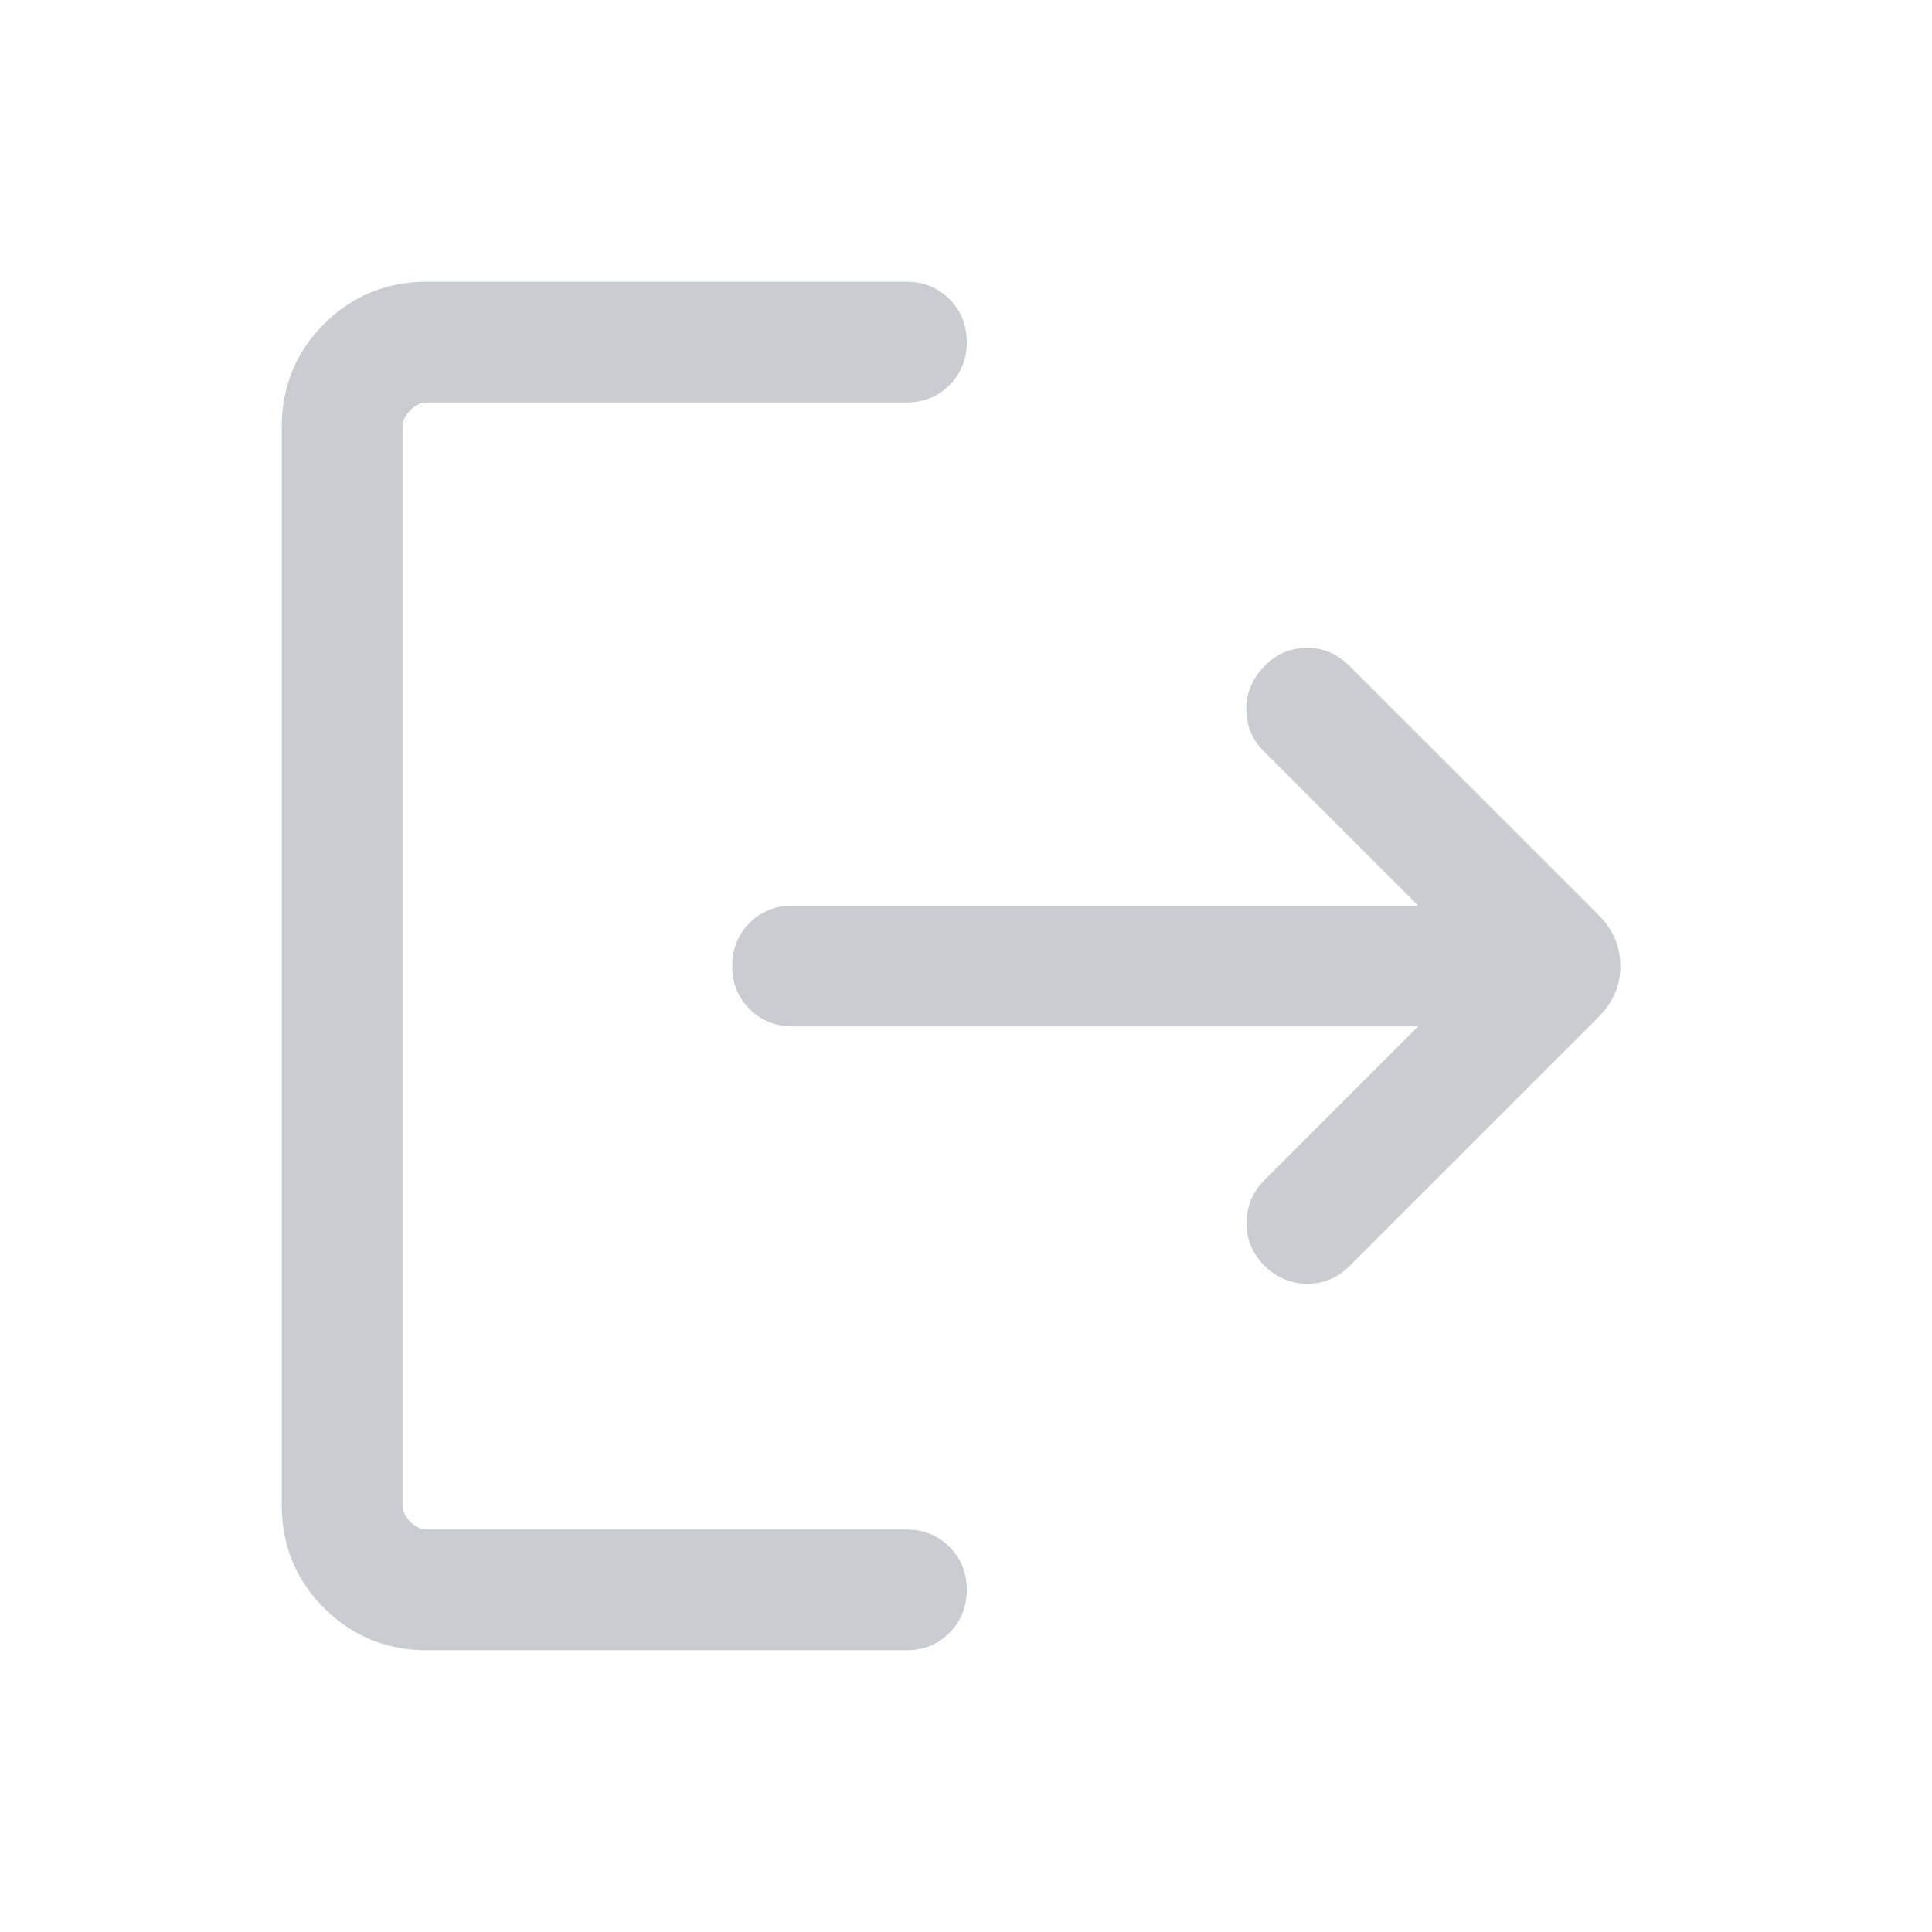
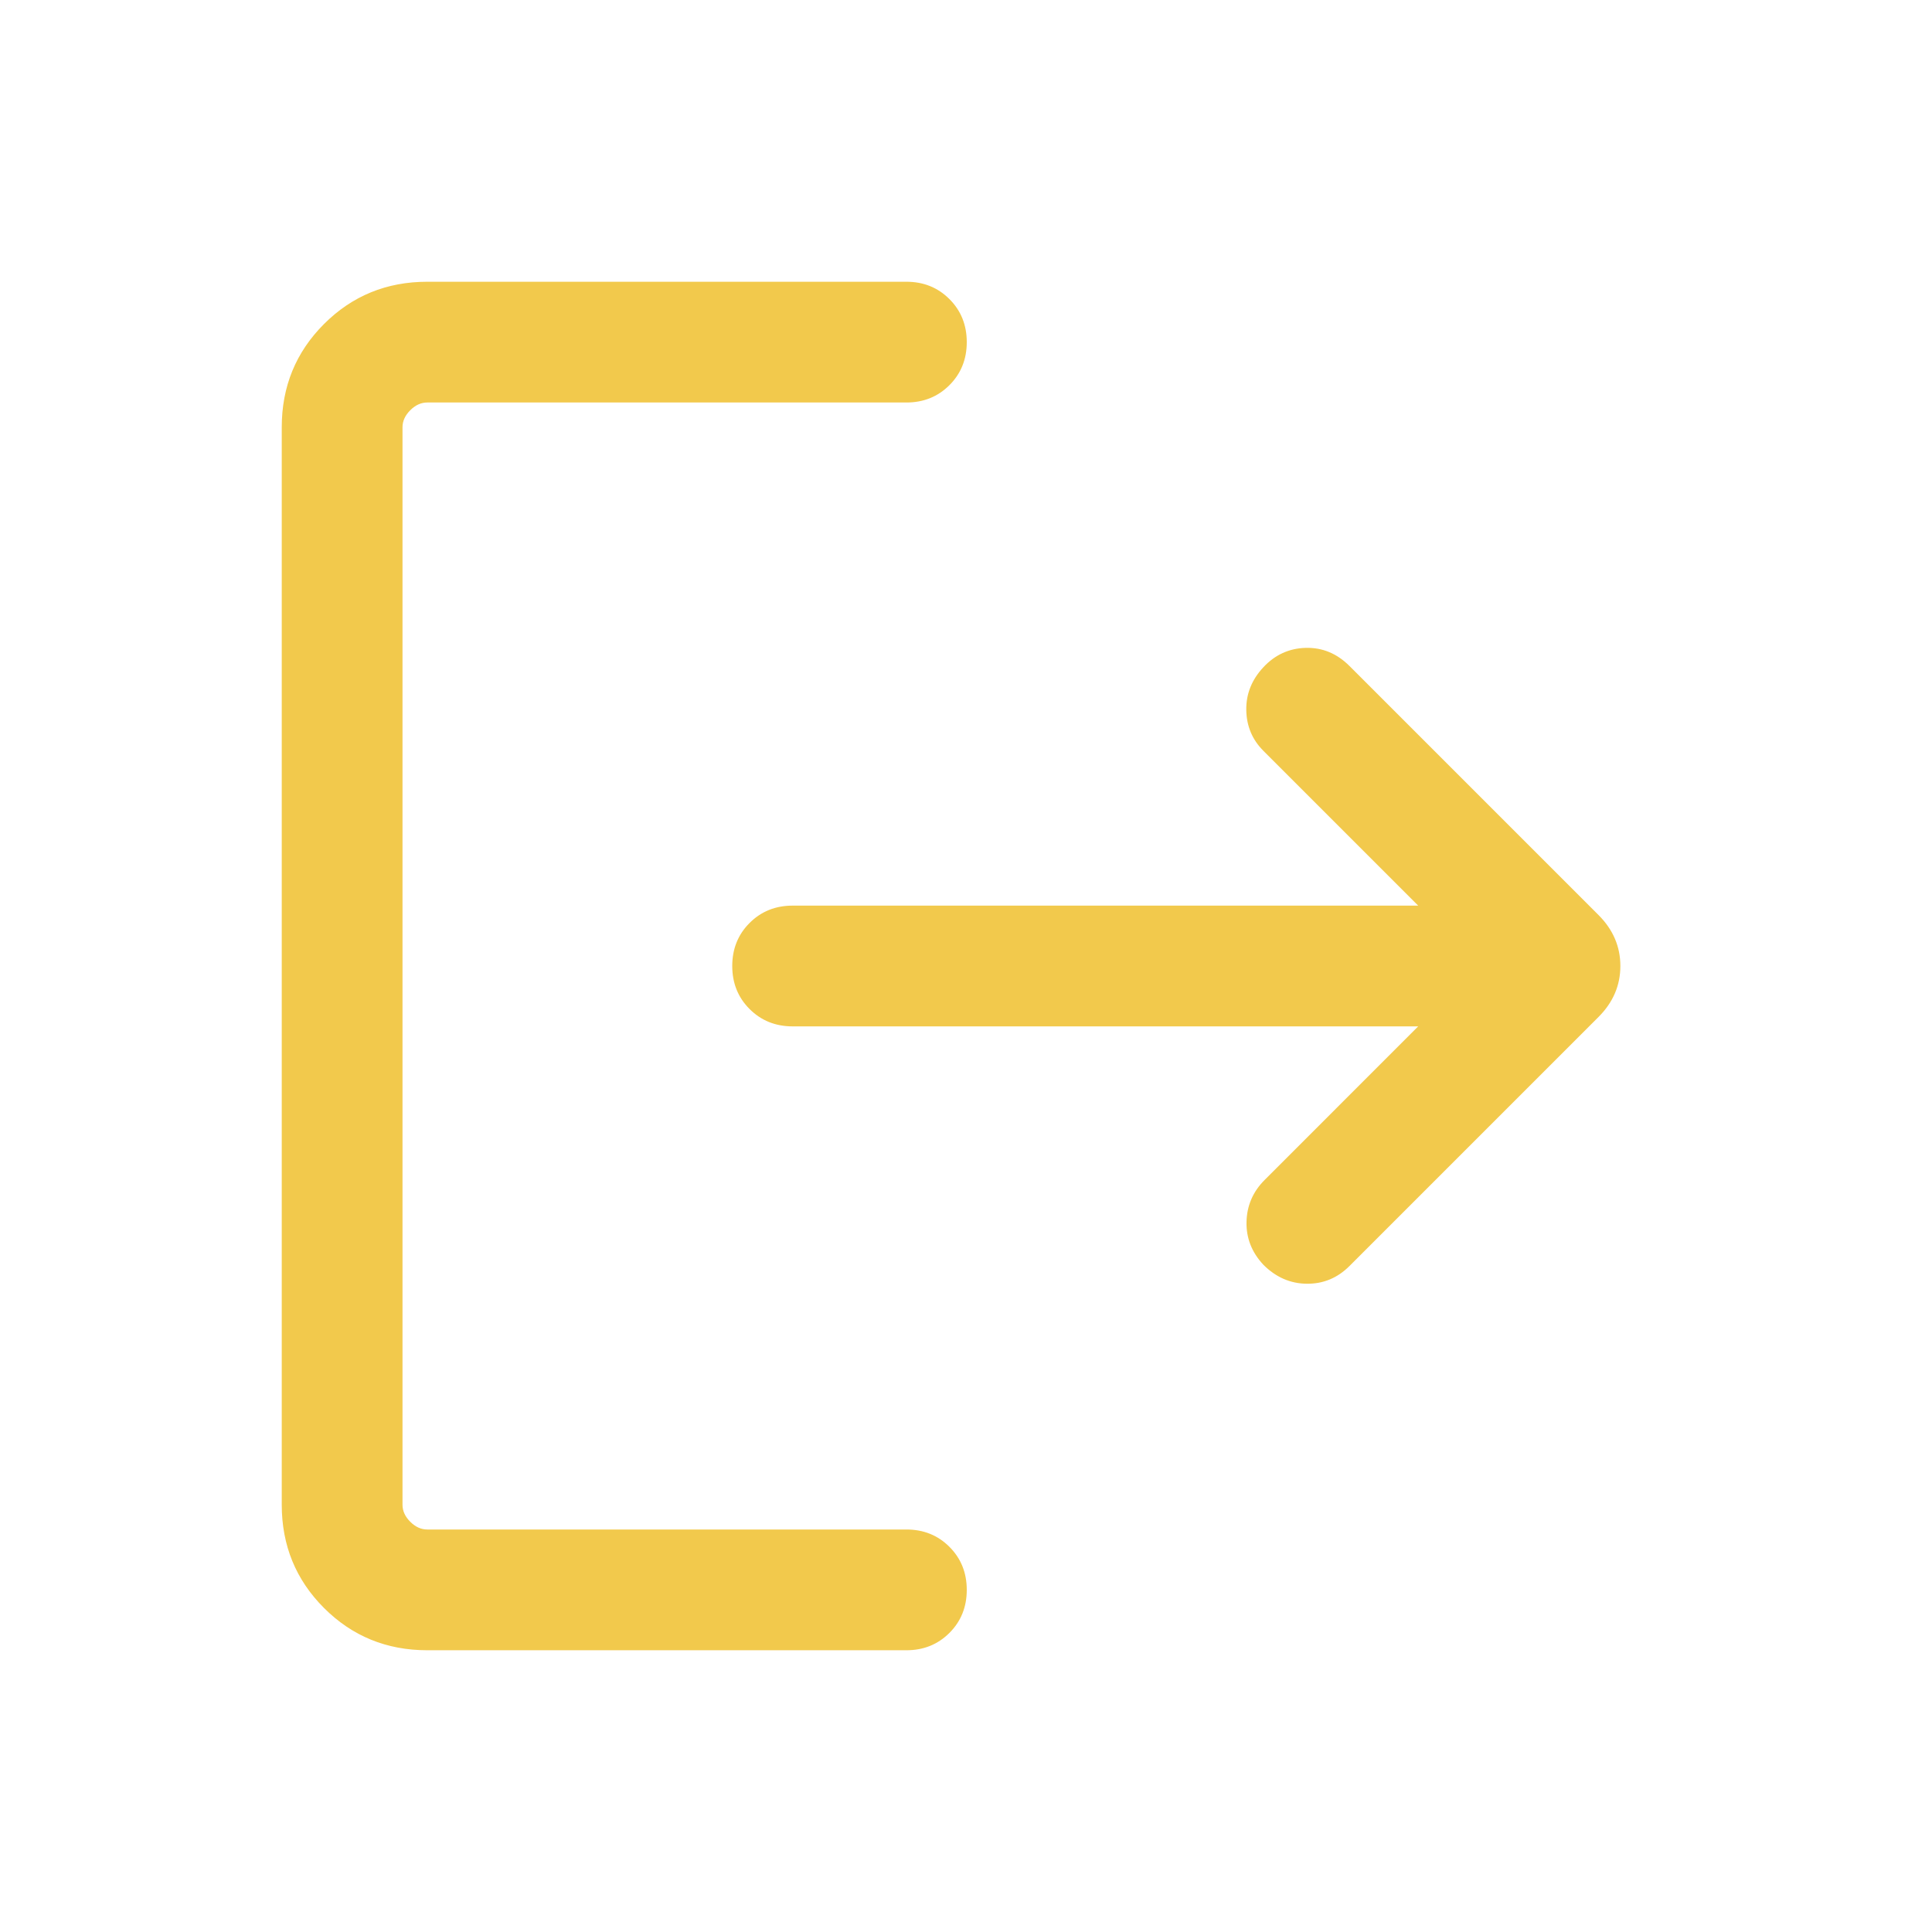
- <svg xmlns="http://www.w3.org/2000/svg" height="24px" viewBox="0 -960 960 960" width="24px" fill="#c9cdd2">
+ <svg xmlns="http://www.w3.org/2000/svg" height="24px" viewBox="0 -960 960 960" width="24px" fill="#f2c94c">
  <path d="M212.31-140Q182-140 161-161q-21-21-21-51.31v-535.38Q140-778 161-799q21-21 51.31-21h238.08q12.76 0 21.38 8.62 8.61 8.61 8.61 21.38t-8.61 21.38q-8.62 8.62-21.38 8.62H212.31q-4.62 0-8.46 3.85-3.85 3.84-3.85 8.46v535.38q0 4.62 3.85 8.46 3.84 3.85 8.46 3.85h238.08q12.76 0 21.38 8.62 8.61 8.61 8.61 21.38t-8.61 21.38q-8.62 8.62-21.38 8.62H212.31Zm492.38-310H393.85q-12.77 0-21.39-8.62-8.61-8.61-8.61-21.38t8.61-21.38q8.62-8.62 21.39-8.62h310.84l-76.92-76.92q-8.31-8.31-8.5-20.27-.19-11.96 8.5-21.27 8.69-9.31 21.08-9.62 12.38-.3 21.69 9l123.77 123.77q10.84 10.85 10.84 25.31 0 14.46-10.84 25.31L670.54-330.92q-8.92 8.92-21.19 8.8-12.27-.11-21.58-9.42-8.69-9.31-8.38-21.38.3-12.08 9-20.77l76.3-76.31Z" />
</svg>
